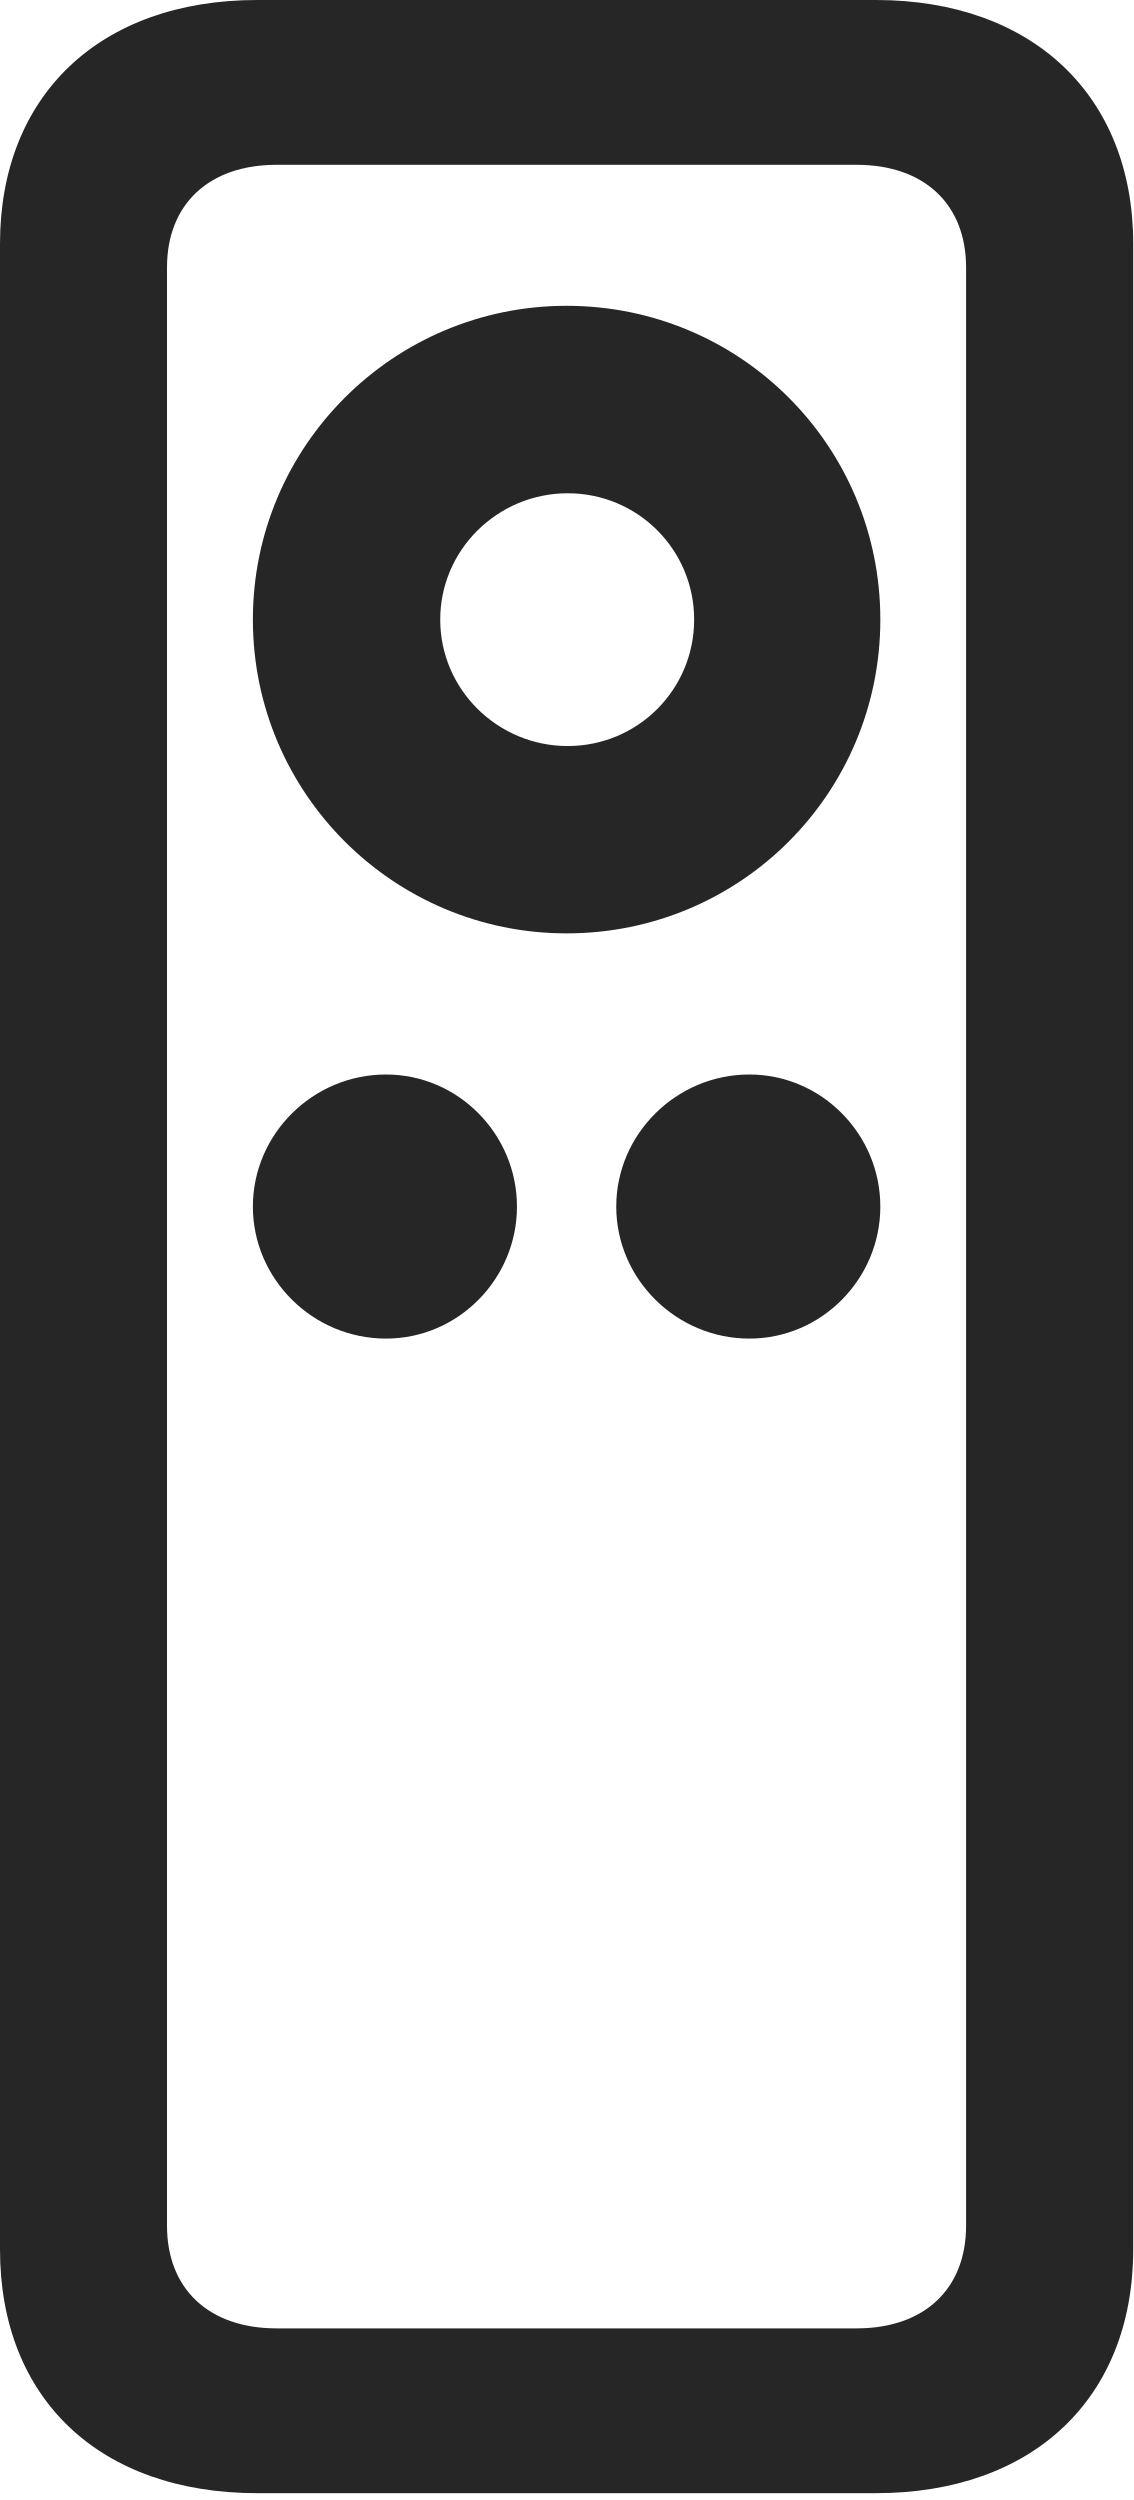
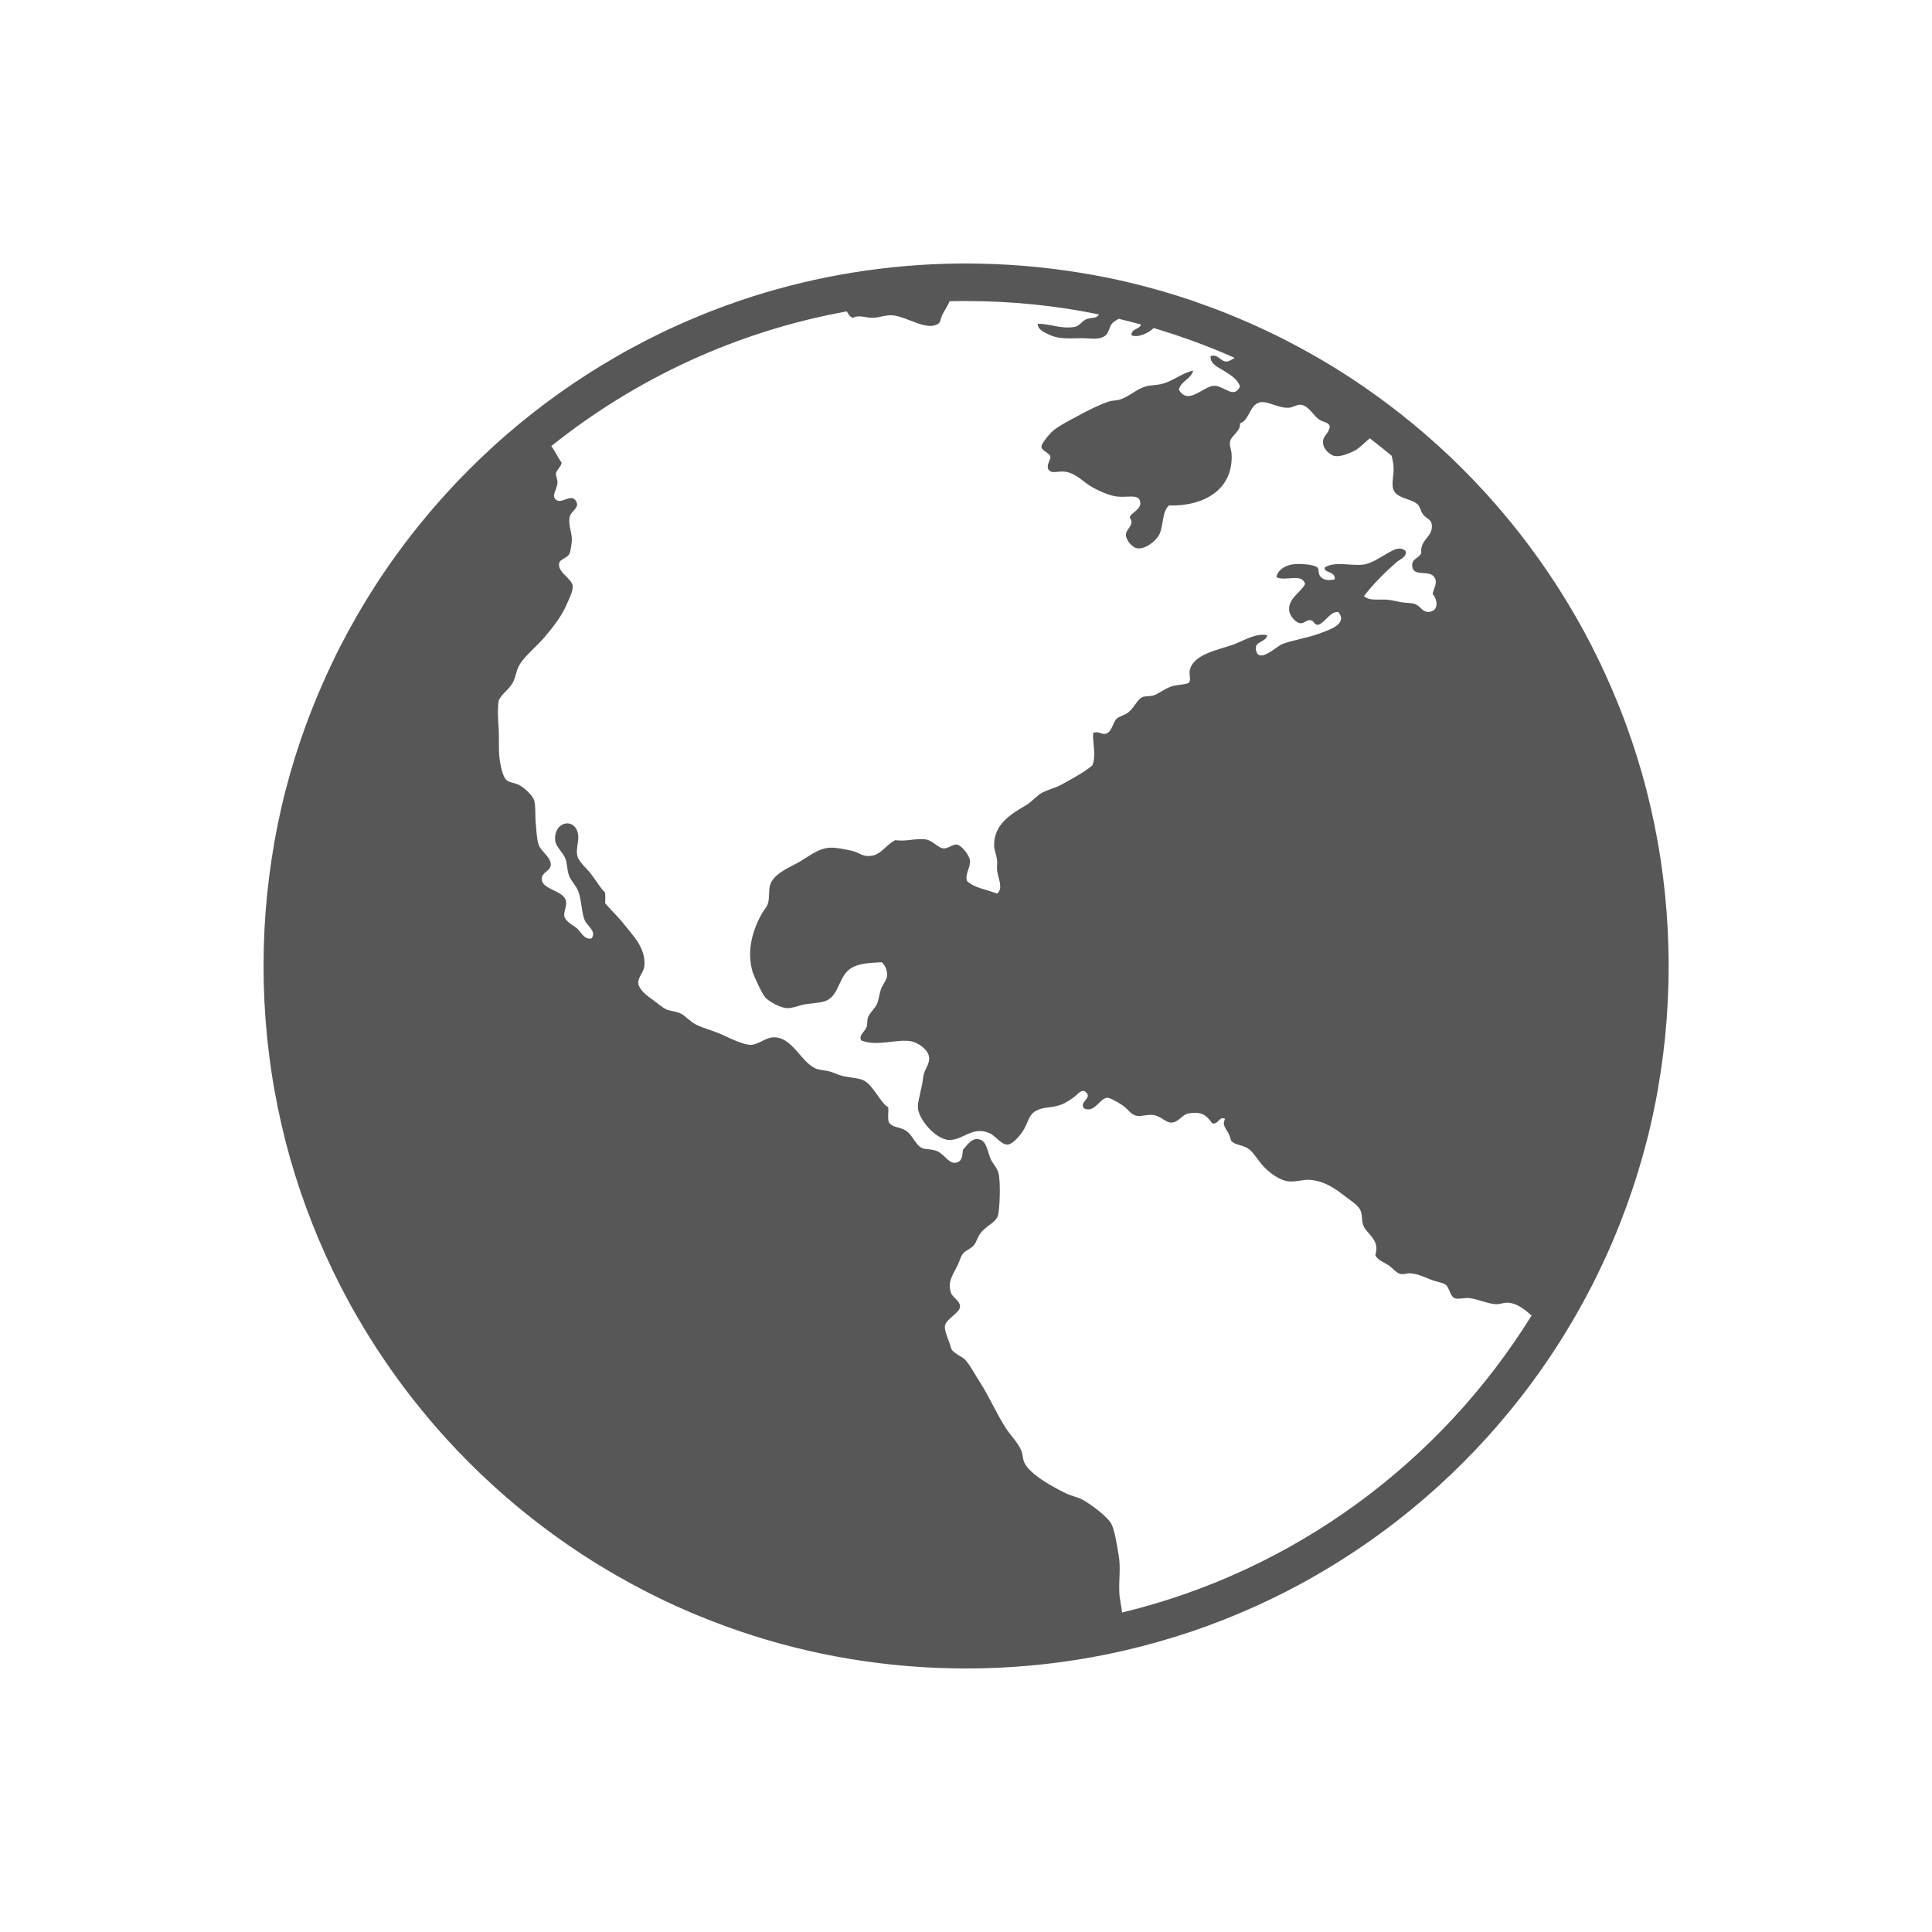
- <svg xmlns="http://www.w3.org/2000/svg" version="1.1" width="9.805" height="21.631">
-   <g>
-     <rect height="21.631" opacity="0" width="9.805" x="0" y="0" />
-     <path d="M0 19.463C0 20.752 0.859 21.572 2.227 21.572L7.578 21.572C8.936 21.572 9.805 20.752 9.805 19.463L9.805 2.109C9.805 0.83 8.936 0 7.578 0L2.227 0C0.859 0 0 0.83 0 2.109ZM1.445 19.258L1.445 2.314C1.445 1.768 1.807 1.426 2.393 1.426L7.412 1.426C7.998 1.426 8.359 1.768 8.359 2.314L8.359 19.258C8.359 19.805 7.998 20.146 7.412 20.146L2.393 20.146C1.807 20.146 1.445 19.805 1.445 19.258ZM3.34 11.582C3.965 11.582 4.473 11.065 4.473 10.44C4.473 9.814 3.965 9.297 3.34 9.297C2.705 9.297 2.188 9.814 2.188 10.44C2.188 11.065 2.705 11.582 3.34 11.582ZM6.484 11.582C7.109 11.582 7.617 11.065 7.617 10.44C7.617 9.814 7.109 9.297 6.484 9.297C5.85 9.297 5.332 9.814 5.332 10.44C5.332 11.065 5.85 11.582 6.484 11.582ZM4.902 8.076C6.406 8.076 7.617 6.865 7.617 5.361C7.617 3.857 6.406 2.646 4.902 2.646C3.408 2.646 2.188 3.857 2.188 5.361C2.188 6.865 3.408 8.076 4.902 8.076ZM4.912 6.455C4.307 6.455 3.809 5.967 3.809 5.361C3.809 4.756 4.307 4.268 4.912 4.268C5.518 4.268 6.006 4.756 6.006 5.361C6.006 5.967 5.518 6.455 4.912 6.455Z" fill="#000000" fill-opacity="0.85" />
-   </g>
+ <svg xmlns="http://www.w3.org/2000/svg" viewBox="0 0 22 22">
+   <defs id="defs3051">
+     <style type="text/css" id="current-color-scheme">
+      .ColorScheme-Text {
+        color:#575757;
+      }
+      </style>
+   </defs>
+   <path style="fill:currentColor;fill-opacity:1;stroke:none" d="m3.163 9.388c-.027.13-.05.262-.07.394-.02.132-.037.266-.051.4-.027.269-.041.542-.041.818 0 .276.014.549.041.818.014.134.031.268.051.4.02.132.044.264.07.394.027.13.057.259.089.387.066.256.144.506.234.751.045.122.093.244.143.363.051.12.104.238.16.354.028.058.057.116.086.174.059.115.12.228.185.34.193.335.409.655.646.957.119.151.243.298.372.44.086.095.174.187.265.278.09.09.183.179.278.265.426.387.894.729 1.397 1.018.112.064.225.126.34.185.23.118.466.225.709.32.121.048.244.093.368.135.805.273 1.668.42 2.566.42.612 0 1.208-.069 1.78-.199.267-.061.529-.135.786-.221.124-.042.246-.087.368-.135.242-.096.479-.202.709-.32.115-.059.228-.12.34-.185.503-.289.971-.631 1.397-1.018.095-.086.187-.174.278-.265.09-.09.179-.183.265-.278.129-.142.253-.289.372-.44.188-.239.362-.489.522-.749.042-.069.084-.138.124-.208.064-.112.126-.225.185-.34.029-.058.058-.115.086-.174.056-.117.11-.235.16-.354.051-.12.098-.241.143-.363.09-.245.168-.496.234-.751.033-.128.063-.257.089-.387.027-.13.05-.262.07-.394.02-.132.037-.266.051-.4.027-.269.041-.542.041-.818 0-.276-.014-.549-.041-.818-.014-.135-.031-.268-.051-.4-.02-.132-.044-.264-.07-.394-.027-.13-.057-.259-.089-.387-.066-.256-.144-.506-.234-.751-.022-.061-.046-.122-.07-.183-.072-.182-.15-.36-.234-.535-.028-.058-.057-.116-.086-.174-.059-.115-.12-.228-.185-.34-.193-.335-.409-.655-.646-.957-.119-.151-.243-.298-.372-.44-.086-.095-.174-.187-.265-.278-.09-.09-.183-.179-.278-.265-.183-.167-.375-.325-.573-.474-.263-.198-.537-.38-.824-.544-.112-.064-.225-.126-.34-.185-.052-.027-.105-.053-.158-.078-.064-.031-.127-.061-.192-.09-.027-.012-.054-.024-.081-.036-.092-.04-.184-.079-.278-.116-.001-.001-.003-.001-.004-.002-.1-.039-.201-.076-.302-.111-.021-.007-.041-.015-.061-.022-.237-.08-.479-.149-.725-.207-.077-.018-.154-.035-.232-.051-.056-.011-.112-.022-.169-.032-.421-.076-.853-.12-1.294-.128-.049-.001-.097-.002-.146-.002-.083 0-.165.002-.248.004-.809.025-1.587.169-2.318.416-.124.042-.246.087-.368.135-.037.015-.074.03-.112.046-.083.034-.166.069-.247.106-.118.053-.235.11-.35.169-.115.059-.228.12-.34.185-.449.258-.871.559-1.26.897-.046.04-.092.08-.137.122-.095.086-.187.174-.278.265-.09.09-.179.183-.265.278-.129.142-.253.289-.372.44-.238.302-.454.622-.646.957-.064.112-.126.225-.185.34-.029.057-.058.115-.086.174-.084.175-.162.353-.234.535-.024.061-.047.121-.07.183-.09.245-.168.496-.234.751-.033.128-.062.257-.089.387zm6.482-5.838c.016.026.029.057.067.069.075-.039.15.003.232 0 .08-.003.152-.04.241-.026.157.024.375.177.498.094.031-.021.024-.057.052-.112.022-.043.057-.092.079-.145.062-.002.125-.002.187-.002.517 0 1.023.052 1.511.152-.021.054-.088.03-.144.056-.053.024-.073.075-.129.086-.156.029-.286-.039-.421-.034-.006.058.067.093.103.111.123.064.222.055.395.052.089-.002.19.026.266-.026.048-.033.046-.105.086-.146.017-.017.043-.034.071-.049.085.02.169.042.253.065-.014.058-.108.044-.109.121.06.036.199-.02.253-.081.021.006.042.012.062.019.122.037.242.077.361.12.17.061.336.128.5.201-.032.019-.065.042-.093.042-.071-0-.101-.095-.181-.06-.007.092.097.129.163.172.071.046.146.092.172.172-.07.148-.181-.008-.292-.008-.122-.001-.3.232-.404.043.026-.1.136-.116.163-.215-.024.004-.047.012-.07.021-.041.016-.081.038-.123.06-.055.029-.112.059-.177.073-.06.013-.118.01-.172.026-.103.03-.175.106-.283.146-.043.016-.093.011-.138.026-.104.035-.228.097-.335.155-.109.059-.233.121-.301.18-.037.032-.132.144-.129.18.004.051.101.068.103.12-.002.032-.056.1-.017.146.035.042.106.008.18.017.131.016.217.125.318.18.076.042.189.092.275.103.118.015.25-.034.266.06.016.091-.111.123-.12.18.064.084-.043.124-.043.197 0.0.059.073.149.137.154.087.007.213-.085.249-.172.043-.103.025-.242.103-.317.401.011.739-.182.714-.592-.003-.04-.026-.093-.017-.137.013-.066.127-.122.112-.206.043-.013.069-.048.091-.087.033-.058.059-.125.12-.147.004-.002.008-.004.013-.005.035-.008.072-.001.11.011.069.02.143.055.225.05.042-.003.096-.04.138-.034.084.012.135.115.198.163.056.043.115.029.129.086-.017.095-.083.099-.077.186 0.0.001-0.0.002-0.0.002.006.079.088.138.129.146.063.012.152-.022.215-.052.068-.032.129-.101.188-.149.084.065.167.131.249.199.009.038.016.073.019.096.012.093-.013.164-.008.249.011.145.194.13.283.206.027.023.038.082.06.112.044.058.096.058.103.12.016.148-.135.161-.12.326-.031.064-.109.06-.103.146.01.135.205.032.258.137.029.057-.005.099-.026.18.067.079.066.206-.051.206-.071 0-.091-.077-.163-.094-.04-.01-.095-.008-.146-.017-.044-.008-.096-.021-.137-.026-.106-.013-.221.018-.284-.043.102-.136.238-.269.37-.386.039-.035.123-.059.103-.129-.073-.064-.163.004-.232.043-.072.041-.159.099-.241.112-.142.021-.331-.042-.447.034-.016.065.132.04.112.137-.057.009-.111.014-.154-.026-.04-.036-.017-.09-.043-.112-.044-.036-.21-.046-.284-.034-.09.015-.17.069-.181.146.108.051.287-.052.327.077-.059.107-.199.166-.181.309.007.055.073.129.12.137.048.008.074-.039.12-.034.049.005.038.06.095.052.083-.035.129-.151.223-.146.114.138-.103.205-.223.249-.138.05-.316.076-.421.12-.055.023-.263.224-.292.068-.021-.112.103-.079.129-.172-.133-.026-.257.057-.378.103-.173.065-.466.107-.507.3-.008.039.017.111-.008.137-.021.021-.144.025-.198.043-.083.028-.155.089-.206.103-.039.011-.096.008-.12.017-.068.026-.093.119-.172.18-.032.025-.103.043-.129.069-.044.044-.05.155-.129.172-.05.004-.09-.037-.138-.009-.006.109.039.258-.009.369-.102.083-.214.141-.344.214-.072.041-.137.051-.224.094-.062.031-.118.104-.189.146-.164.096-.362.211-.361.455 0.0.053.028.11.034.172.004.036-.004.072 0 .112.01.09.075.204 0 .266-.116-.047-.263-.064-.344-.146-.022-.085.045-.155.035-.232-.008-.062-.096-.172-.146-.18-.052-.008-.101.047-.155.043-.064-.005-.124-.093-.206-.103-.121-.014-.21.027-.344.009-.13.069-.168.192-.326.18-.056-.004-.107-.047-.172-.06-.07-.014-.176-.039-.249-.034-.146.01-.252.115-.378.18-.111.058-.268.129-.301.249-.018.064-.003.155-.026.214-.015.039-.048.074-.069.111-.096.176-.176.408-.103.661.011.037.107.249.146.292.044.047.175.119.249.12.063.001.137-.032.198-.043.071-.013.159-.014.224-.034.186-.059.149-.31.335-.395.081-.037.175-.044.318-.051.045.038.067.105.06.163-.005.044-.046.084-.069.146-.019.055-.024.119-.043.163-.026.058-.083.1-.103.154-.013.035-.006.079-.017.111-.02.057-.096.096-.06.154.184.073.407-.021.567.009.068.012.207.093.206.197-.001.078-.06.129-.069.215-.01.107-.055.239-.06.326-.008.142.209.388.361.386.163-.002.259-.162.456-.077.065.028.134.134.206.129.059-.004.149-.108.189-.18.048-.088.052-.162.137-.206.092-.048.166-.025.284-.069.053-.019.099-.053.146-.086.042-.029.086-.103.138-.052.069.068-.084.107-.026.18.119.063.18-.117.267-.12.028-.001.123.053.172.086.067.044.09.106.163.12.047.009.123-.018.189-.009.088.013.14.088.206.086.081-.002.12-.09.189-.103.152-.028.208.017.275.112.075.013.077-.086.146-.051-.038.075.013.109.043.172.019.04.016.069.035.086.041.039.12.039.18.077.063.04.099.114.172.197.075.085.201.174.301.18.095.006.171-.027.249-.017.178.022.288.11.413.206.07.053.132.09.154.154.016.045.008.104.026.154.038.107.194.158.138.343.026.054.084.074.146.112.05.03.092.094.146.103.035.006.073-.011.103-.009.098.007.165.045.249.077.052.02.12.028.155.052.044.029.049.128.103.154.035.017.113-.007.172 0 .092.011.217.067.301.069.051.001.092-.021.137-.017.104.008.186.074.267.147-1.035 1.669-2.701 2.908-4.663 3.381-.007-.075-.028-.151-.031-.226-.007-.163.018-.278-.008-.429-.02-.114-.045-.289-.086-.36-.046-.08-.227-.215-.318-.266-.06-.033-.132-.045-.198-.077-.14-.069-.411-.213-.473-.352-.018-.04-.015-.093-.035-.137-.037-.088-.116-.164-.172-.249-.106-.162-.192-.365-.301-.532-.055-.085-.103-.181-.163-.249-.035-.04-.149-.077-.163-.137-.019-.079-.078-.188-.069-.249.012-.082.172-.148.172-.223-0-.064-.085-.101-.103-.154-.043-.131.025-.208.077-.317.017-.036.034-.094.052-.12.032-.047.096-.06.137-.112.023-.029.038-.088.069-.129.065-.087.171-.119.198-.197.022-.064.035-.382.008-.489-.015-.062-.072-.113-.094-.172-.039-.104-.048-.217-.155-.215-.066.001-.112.074-.155.12-.01.061-.005.127-.069.146-.098.029-.135-.103-.249-.137-.045-.014-.118-.013-.146-.026-.083-.037-.11-.159-.198-.206-.073-.039-.136-.026-.181-.086-.018-.041-.004-.116-.008-.172-.094-.055-.174-.26-.284-.309-.073-.032-.184-.029-.275-.06-.043-.015-.076-.033-.12-.043-.055-.012-.112-.013-.155-.034-.17-.084-.262-.357-.473-.352-.09.002-.176.086-.258.086-.081-0-.217-.065-.318-.112-.105-.049-.222-.076-.309-.12-.07-.036-.119-.102-.181-.129-.047-.021-.116-.025-.155-.043-.055-.026-.112-.082-.181-.129-.065-.045-.135-.113-.138-.171-.003-.067.062-.124.069-.189.022-.204-.129-.351-.224-.472-.07-.09-.153-.166-.223-.249.004-.055.004-.065 0-.12-.053-.052-.098-.129-.155-.206-.051-.07-.15-.144-.163-.223-.016-.096.037-.181 0-.275-.061-.155-.277-.085-.249.12.008.057.088.133.112.189.025.057.02.129.043.197.022.066.089.123.112.197.036.117.035.244.069.317.029.065.138.127.077.206-.081.017-.113-.064-.163-.112-.028-.026-.13-.076-.146-.137-.013-.051.032-.118.017-.18-.029-.121-.274-.124-.275-.249-0-.078.102-.087.103-.163.001-.083-.113-.153-.138-.223-.022-.064-.026-.167-.034-.257-.008-.085.002-.183-.017-.249-.018-.059-.106-.14-.163-.172-.075-.042-.135-.024-.172-.086-.032-.053-.053-.165-.06-.223-.012-.103-.003-.216-.009-.326-.006-.11-.017-.216 0-.335.043-.083.12-.124.163-.206.03-.057.035-.128.069-.189.063-.112.2-.216.292-.326.099-.119.191-.233.249-.369.021-.048.077-.155.069-.214-.011-.082-.167-.151-.155-.249.008-.061.095-.06.12-.12.013-.031.025-.117.026-.155.001-.083-.043-.169-.026-.257.014-.075.127-.106.069-.189-.057-.082-.16.044-.224-.009-.058-.049.012-.108.017-.197.002-.036-.021-.076-.017-.103.005-.038.08-.103.06-.129-.031-.039-.065-.119-.114-.182.959-.767 2.108-1.306 3.364-1.534z" class="ColorScheme-Text" />
</svg>
